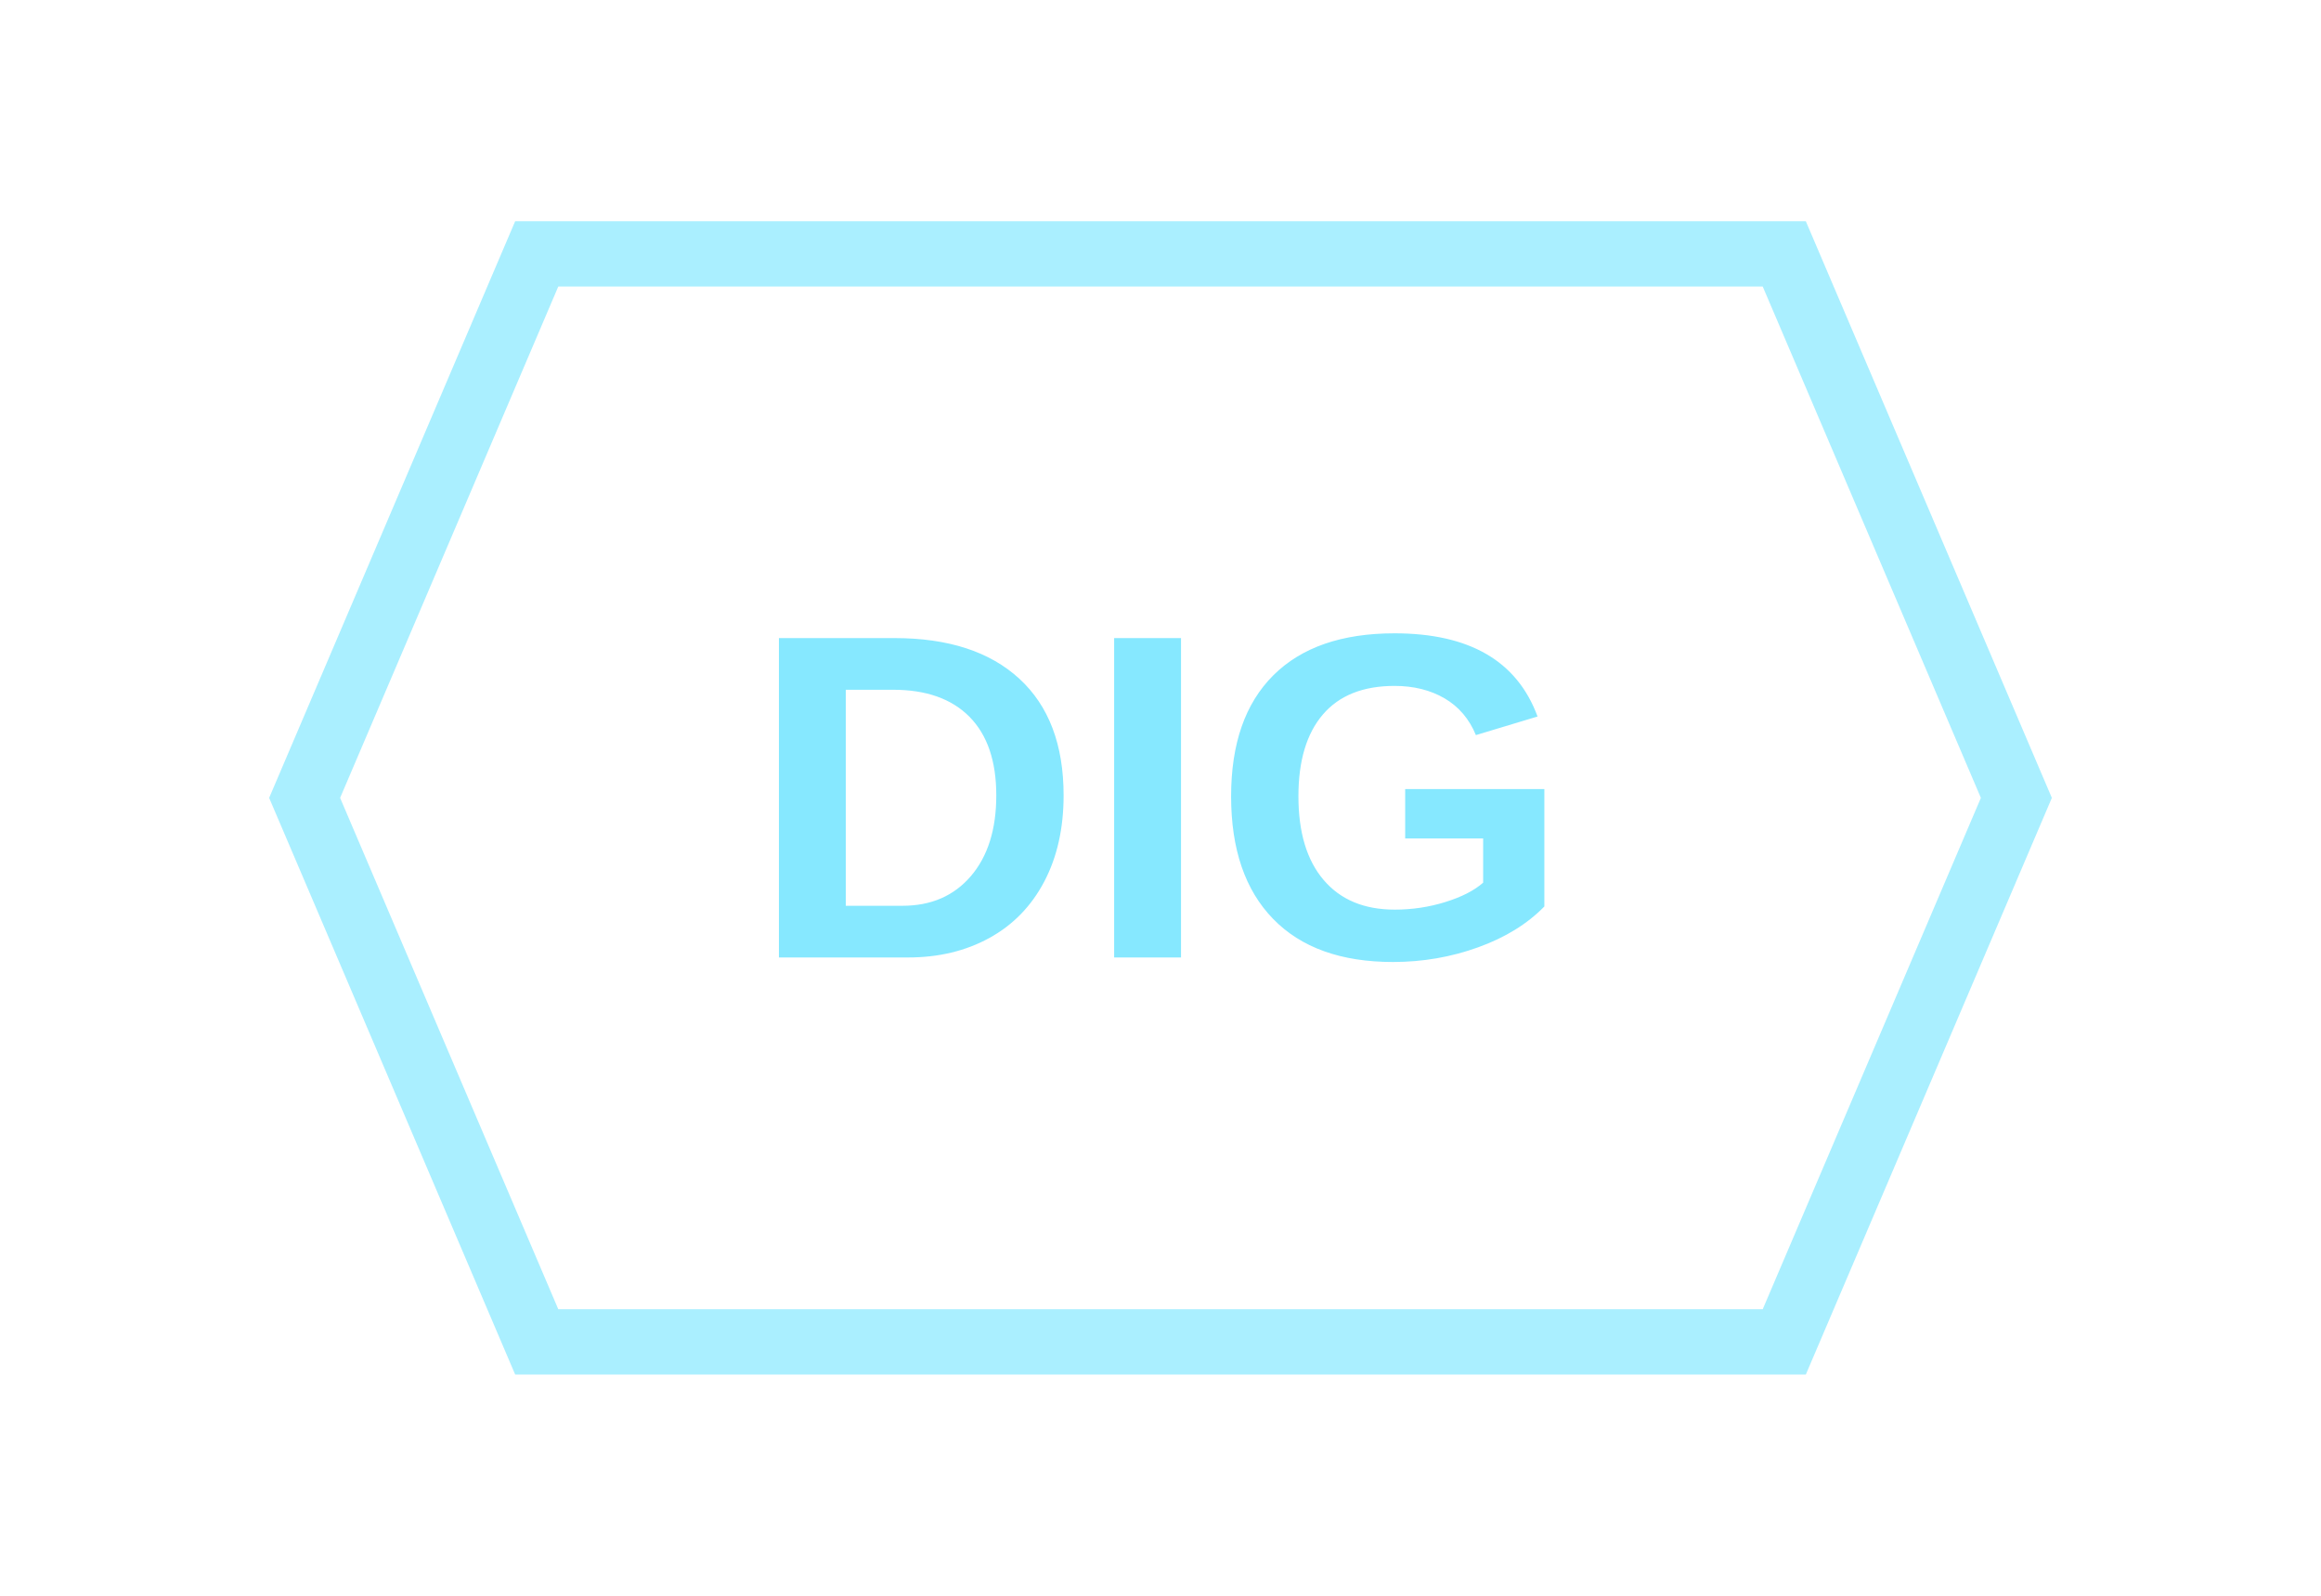
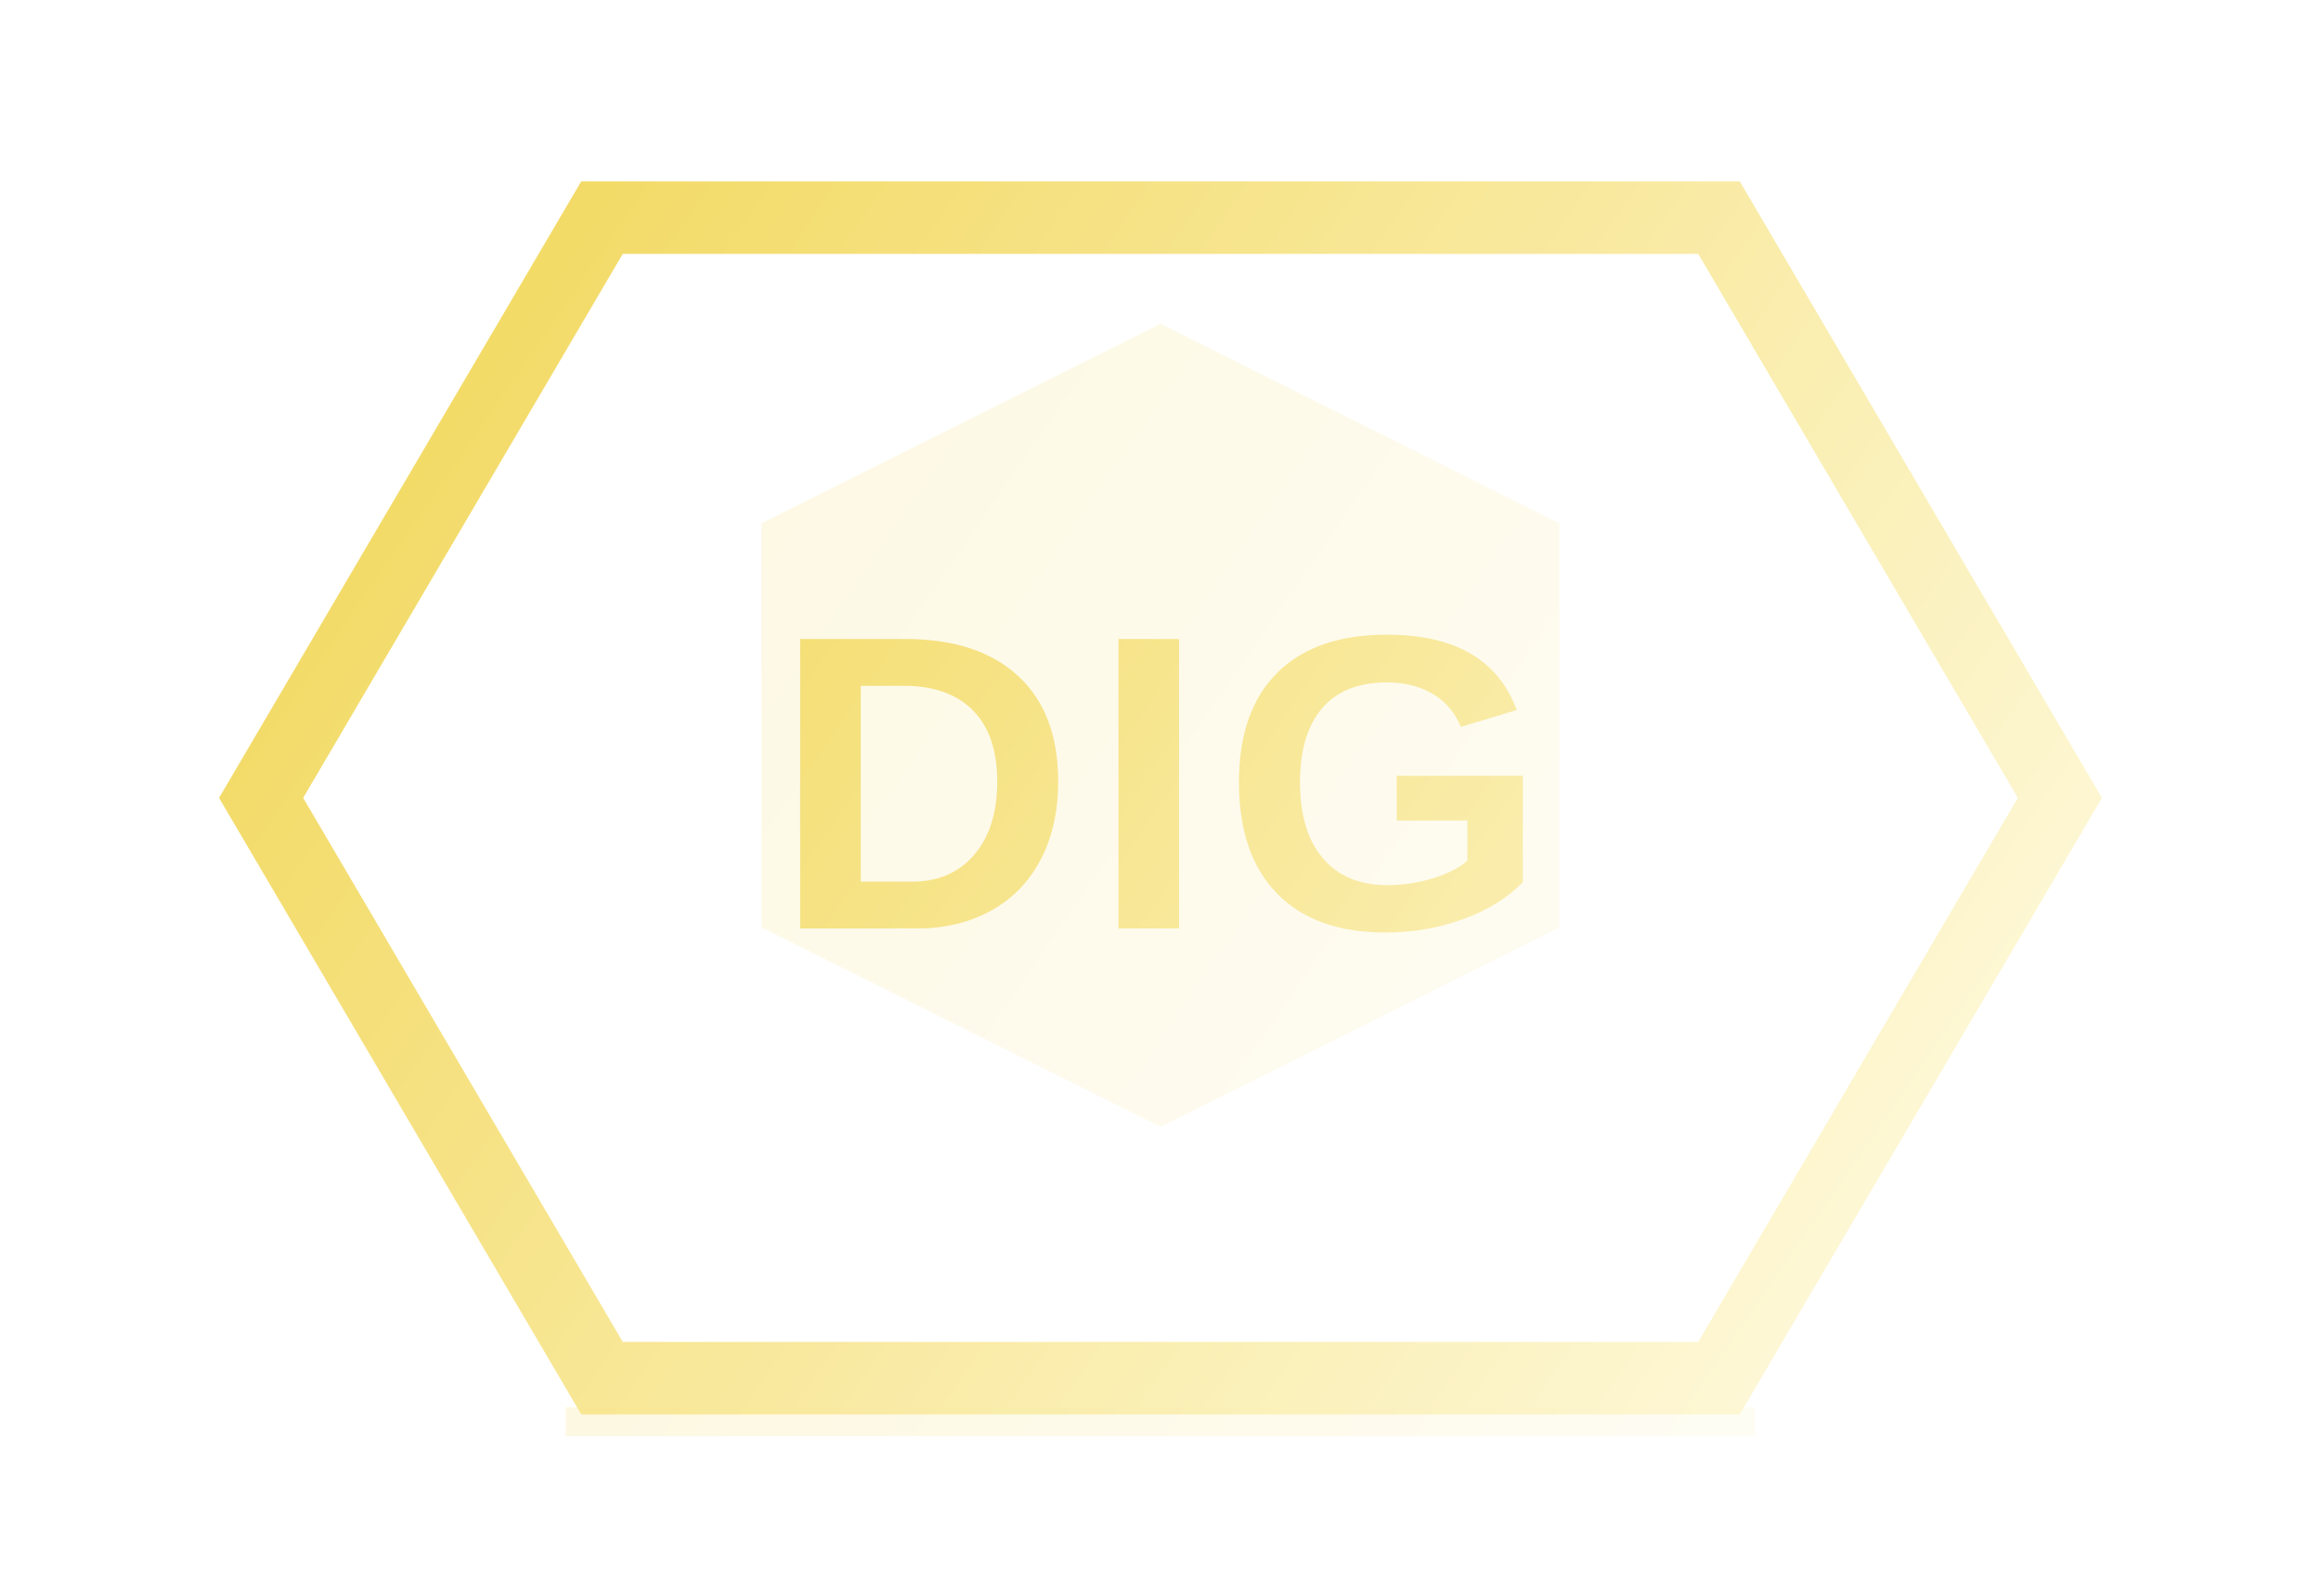
<svg xmlns="http://www.w3.org/2000/svg" viewBox="0 0 320 220" fill="none">
  <defs>
-     <linearGradient id="g" x1="40" y1="30" x2="280" y2="200">
-       <stop stop-color="#86e8ff" />
-       <stop offset="1" stop-color="#F5FAFF" />
+     <linearGradient id="g" x1="40" y1="28" x2="280" y2="194" gradientUnits="userSpaceOnUse">
+       <stop stop-color="#F0D245" />
+       <stop offset="1" stop-color="#FFFBE2" />
    </linearGradient>
+     <filter id="glow" x="-20%" y="-20%" width="140%" height="140%">
+       <feGaussianBlur stdDeviation="8" result="b" />
+       <feMerge>
+         <feMergeNode in="b" />
+         <feMergeNode in="SourceGraphic" />
+       </feMerge>
+     </filter>
  </defs>
-   <path d="M74 35H246L278 110L246 185H74L42 110Z" stroke="url(#g)" stroke-width="9" opacity=".7" />
-   <text x="160" y="132" text-anchor="middle" font-family="Arial,Helvetica,sans-serif" font-size="64" font-weight="900" fill="url(#g)">DIG</text>
+   <path d="M83 30H237L284 110L237 190H83L36 110Z" stroke="url(#g)" stroke-width="10" opacity=".9" />
+   <path d="M108 74L160 48L212 74V126L160 152L108 126Z" fill="url(#g)" opacity=".18" stroke="url(#g)" stroke-width="6" />
+   <text x="160" y="128" text-anchor="middle" font-family="Arial,Helvetica,sans-serif" font-size="58" font-weight="900" letter-spacing="2" fill="url(#g)">DIG</text>
+   <path d="M78 196H242" stroke="url(#g)" stroke-width="4" opacity=".25" />
</svg>
